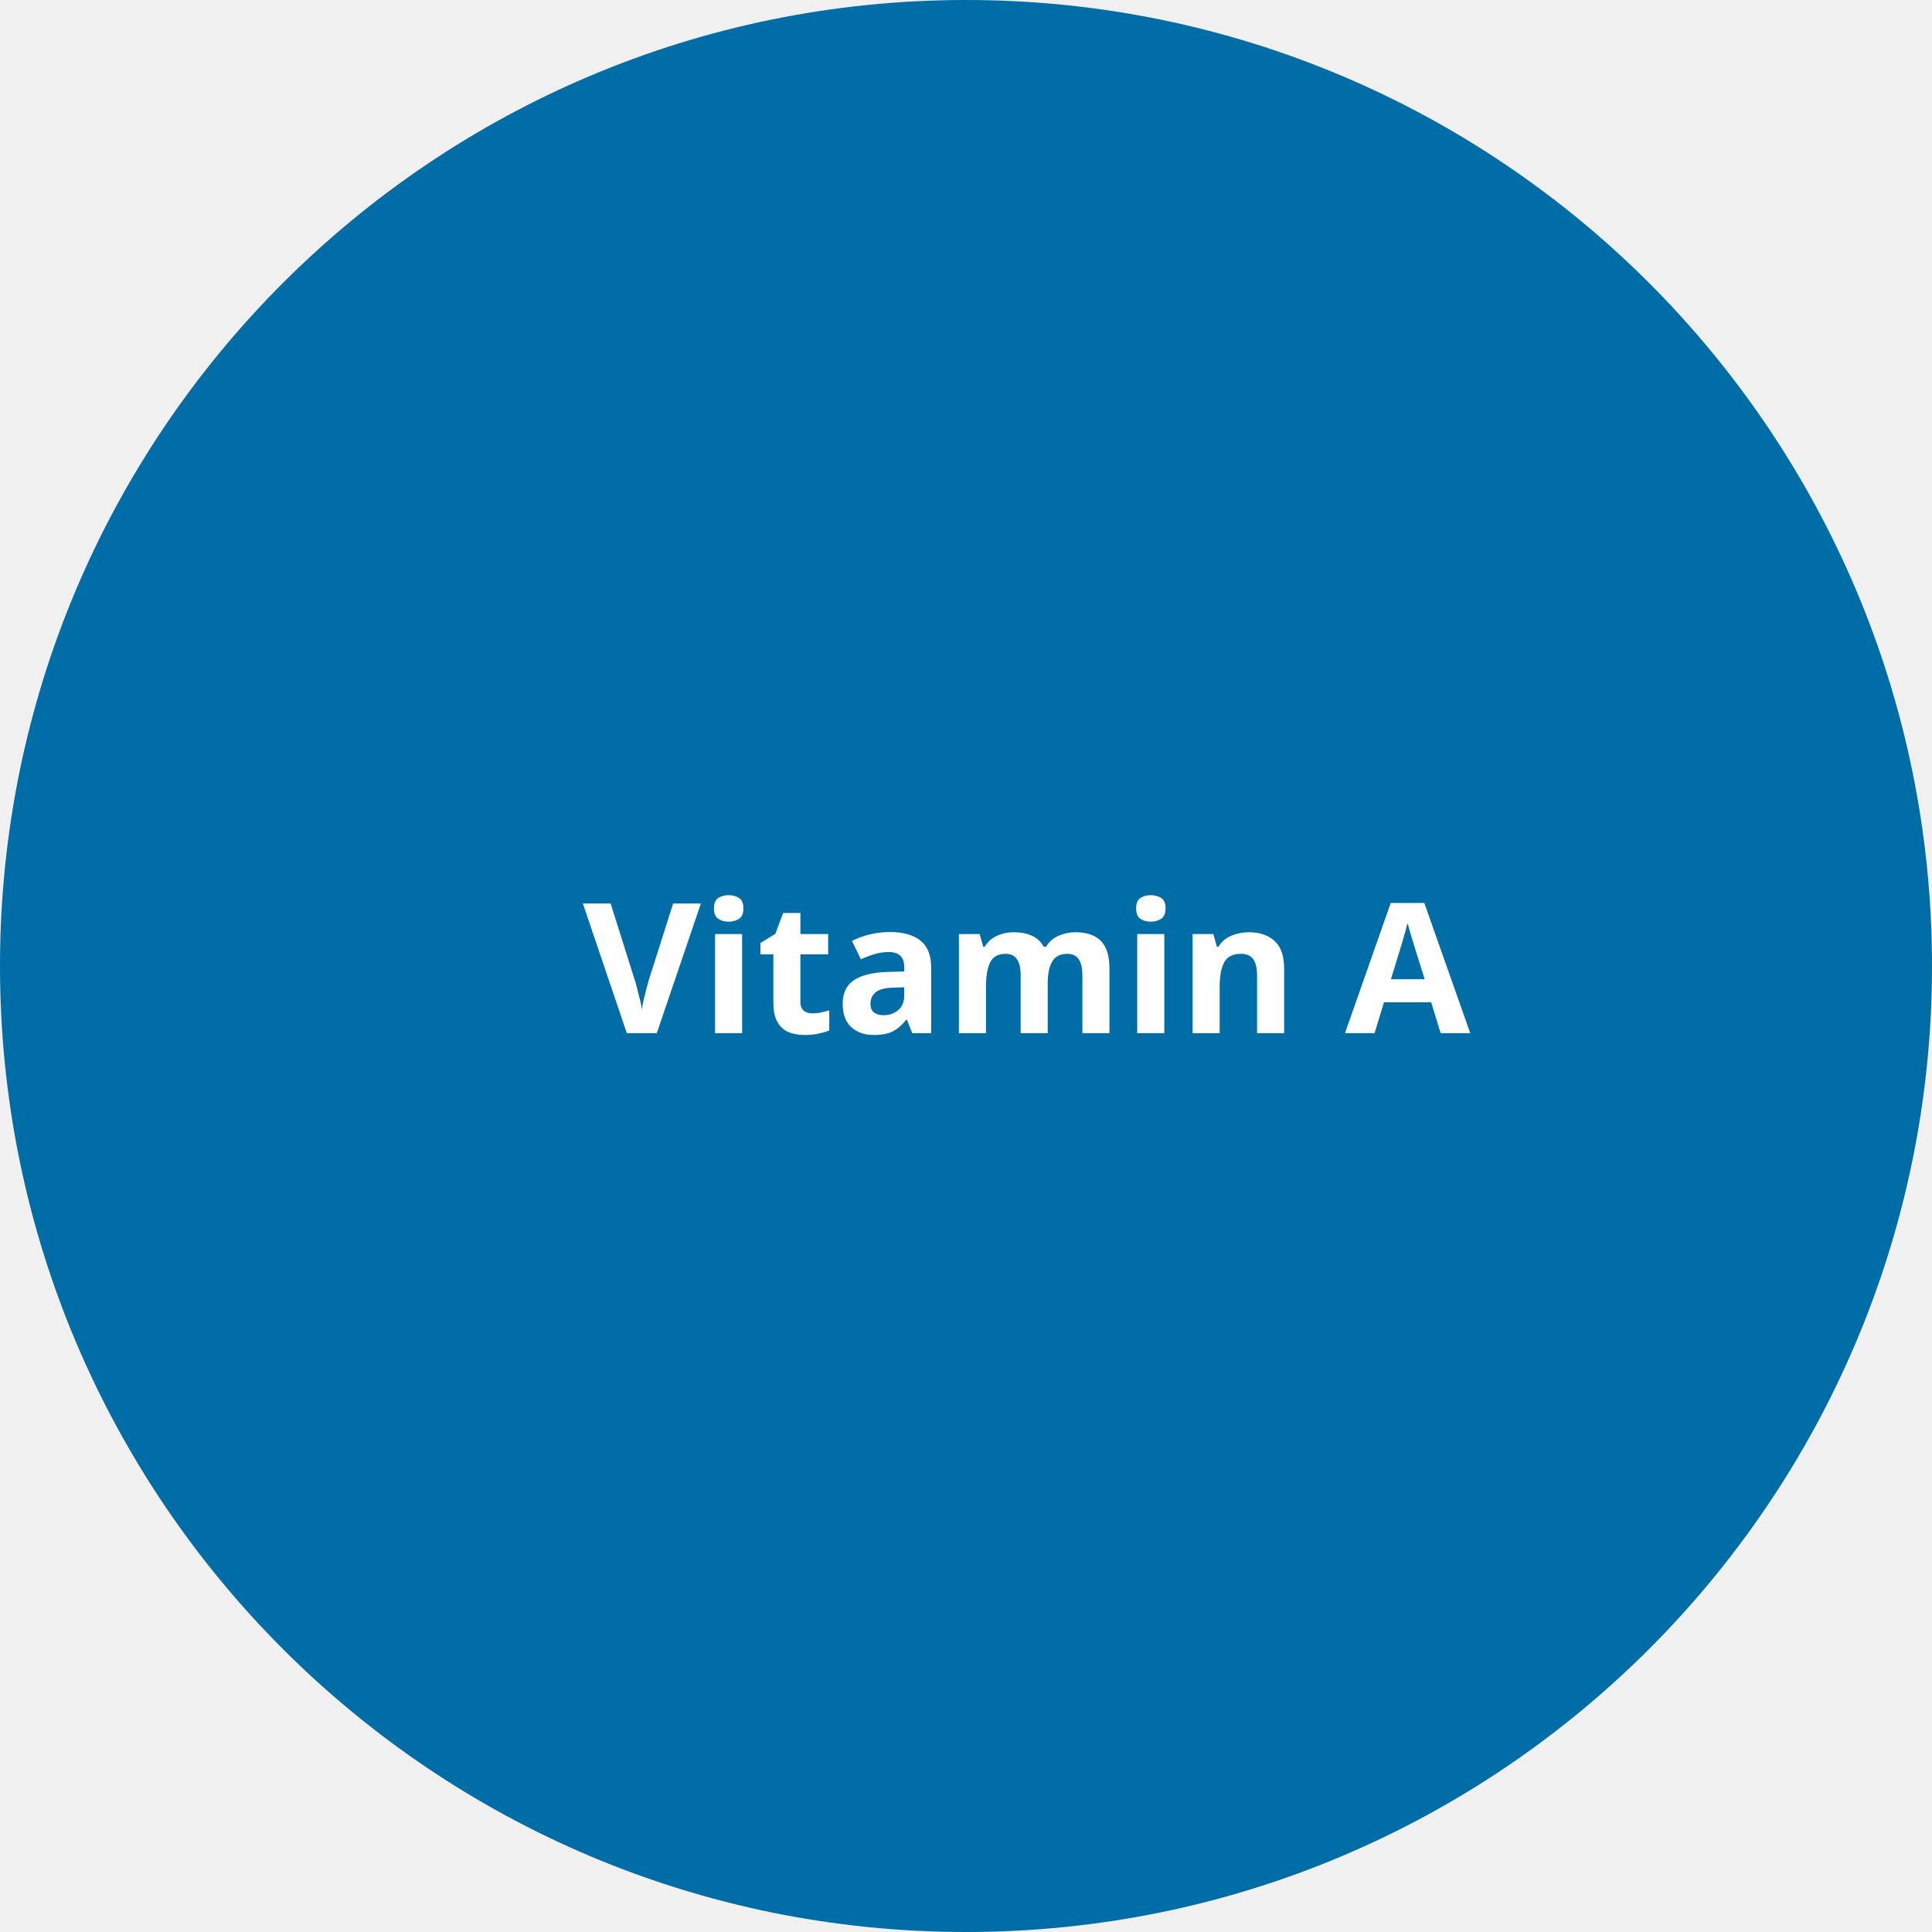
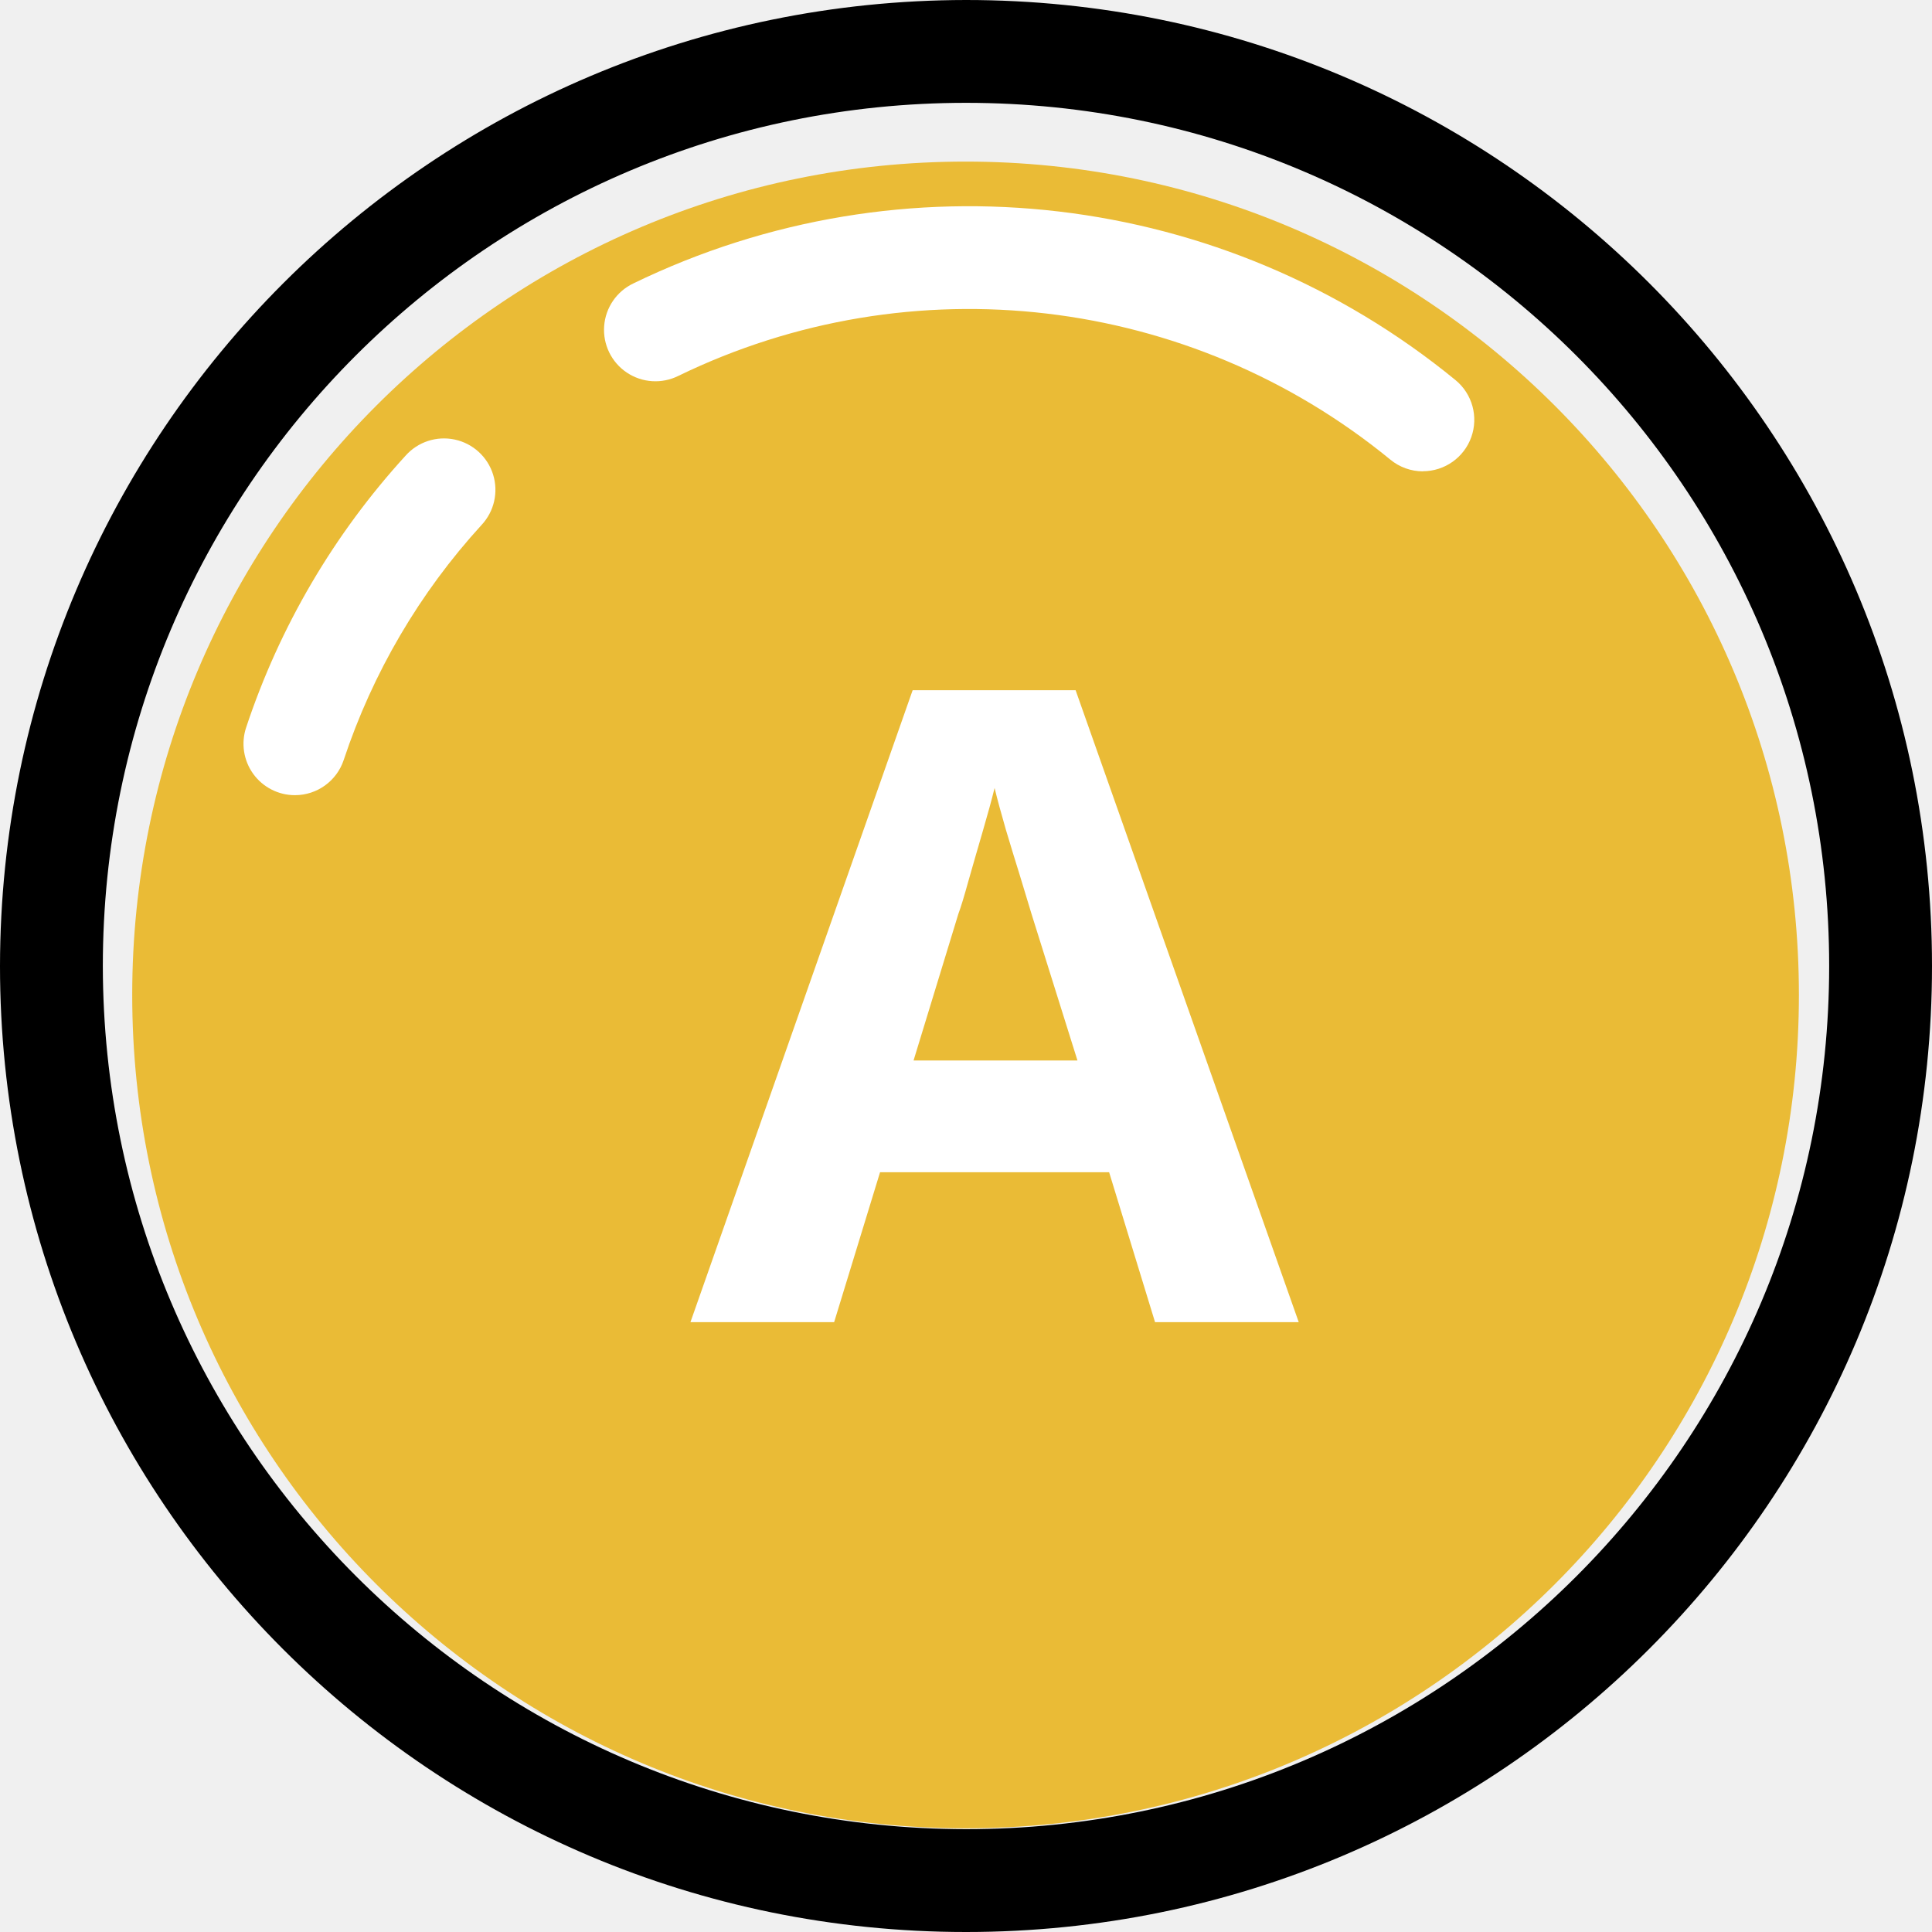
- <svg xmlns="http://www.w3.org/2000/svg" width="1064" height="1064" viewBox="0 0 1064 1064">
-   <g id="Group_669" data-name="Group 669" transform="translate(-11891 -2717)">
-     <circle id="Ellipse_1" data-name="Ellipse 1" cx="532" cy="532" r="532" transform="translate(11891 2717)" fill="#006da7" />
-     <text id="Vitamin_A" data-name="Vitamin A" transform="translate(12212 3286)" fill="#fff" font-size="100" font-family="Quicksand-Bold, Quicksand" font-weight="700">
-       <tspan x="0" y="0">Vitamin A</tspan>
-     </text>
+ <svg xmlns="http://www.w3.org/2000/svg" width="131.514" height="131.514" viewBox="0 0 131.514 131.514">
+   <g id="Group_1217" data-name="Group 1217" transform="translate(-1617 -321)">
+     <circle id="Ellipse_142" data-name="Ellipse 142" cx="56.727" cy="56.727" r="56.727" transform="translate(1626 332)" fill="#eabb36" />
+     <path id="Ellipse_143" data-name="Ellipse 143" d="M62.257-3.5A65.757,65.757,0,1,1-3.5,62.257,65.831,65.831,0,0,1,62.257-3.5Zm0,124.514A58.757,58.757,0,1,0,3.5,62.257,58.824,58.824,0,0,0,62.257,121.014Z" transform="translate(1620.5 324.5)" />
+     <path id="Path_1878" data-name="Path 1878" d="M1576.245,222.083a3.5,3.5,0,0,1-3.321-4.608,51.441,51.441,0,0,1,10.851-18.5,3.5,3.5,0,1,1,5.173,4.715,44.487,44.487,0,0,0-9.383,16A3.5,3.5,0,0,1,1576.245,222.083Z" transform="translate(60.831 153.046)" fill="#fff" />
+     <path id="Path_1879" data-name="Path 1879" d="M1653.029,200.039a3.485,3.485,0,0,1-2.221-.8,45.249,45.249,0,0,0-48.458-5.7,3.5,3.5,0,1,1-3.069-6.291,52.266,52.266,0,0,1,55.972,6.584,3.5,3.5,0,0,1-2.225,6.2Z" transform="translate(60.831 153.046)" fill="#fff" />
+     <g id="A" transform="translate(63.187 157.326)" style="isolation: isolate">
+       <text id="A-2" data-name="A" transform="translate(1600.813 253.674)" fill="#fff" font-size="60" font-family="Quicksand-Bold, Quicksand" font-weight="700">
+         <tspan x="0" y="0">A</tspan>
+       </text>
+     </g>
  </g>
</svg>
